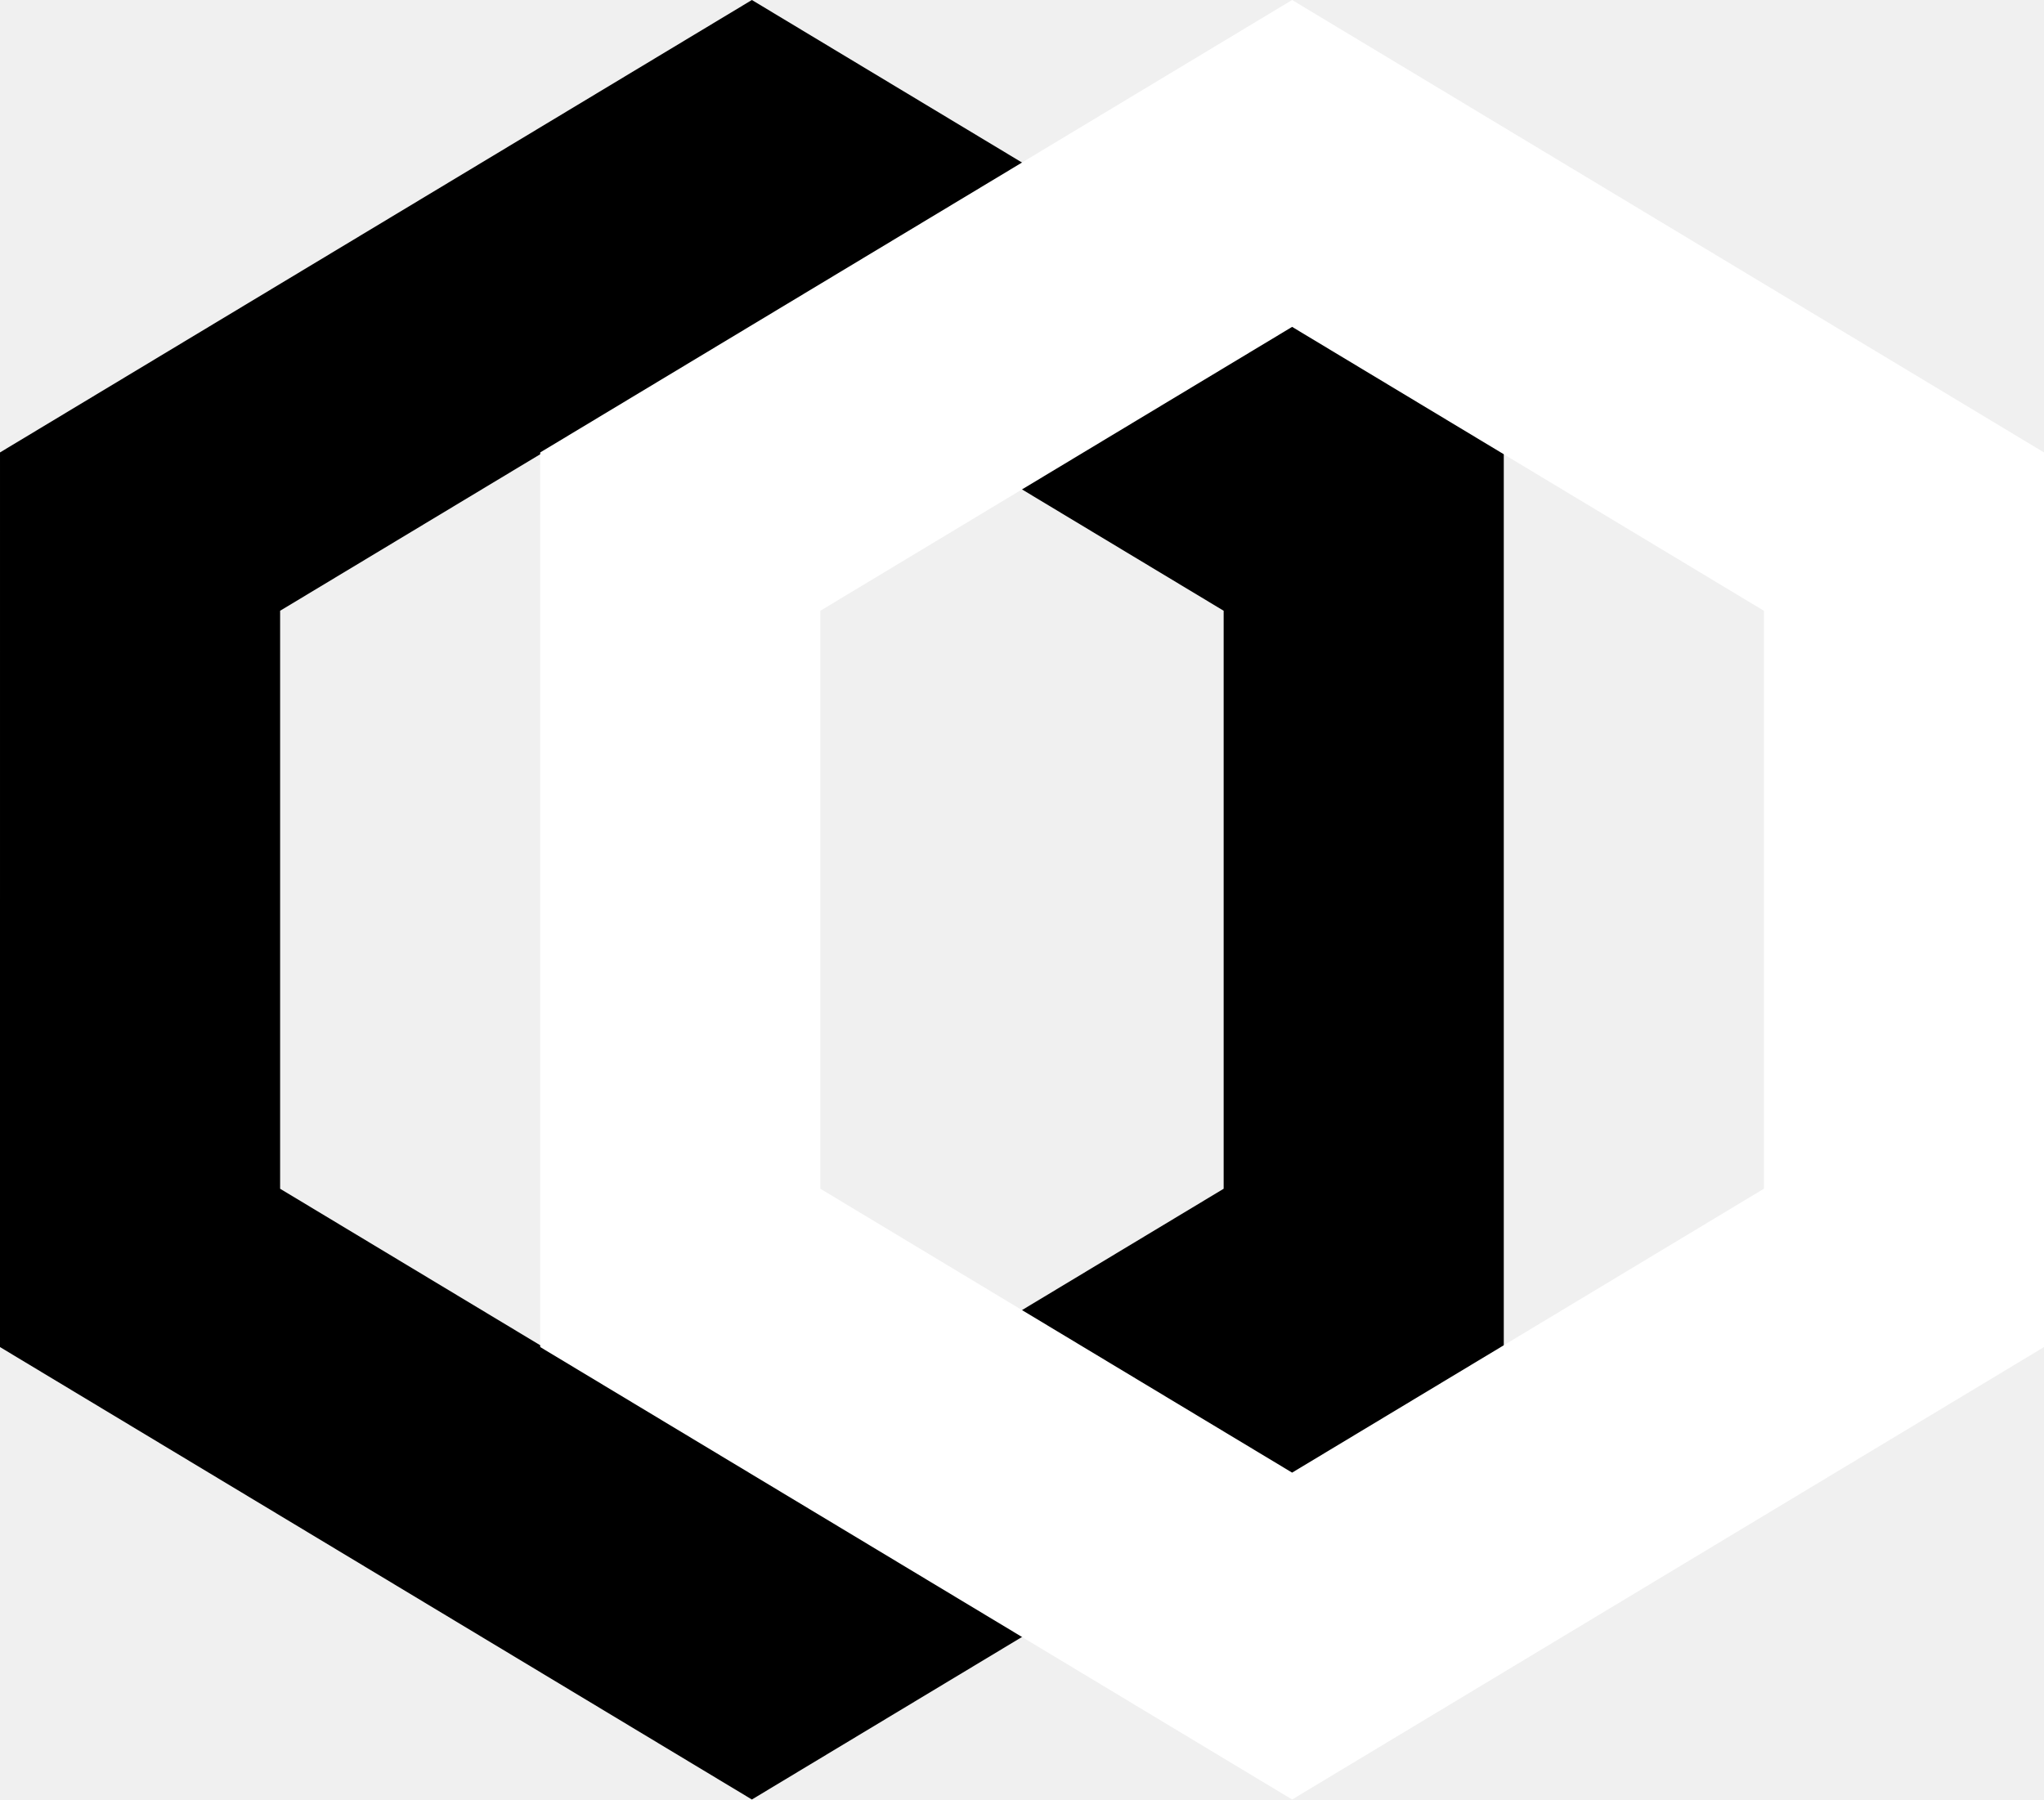
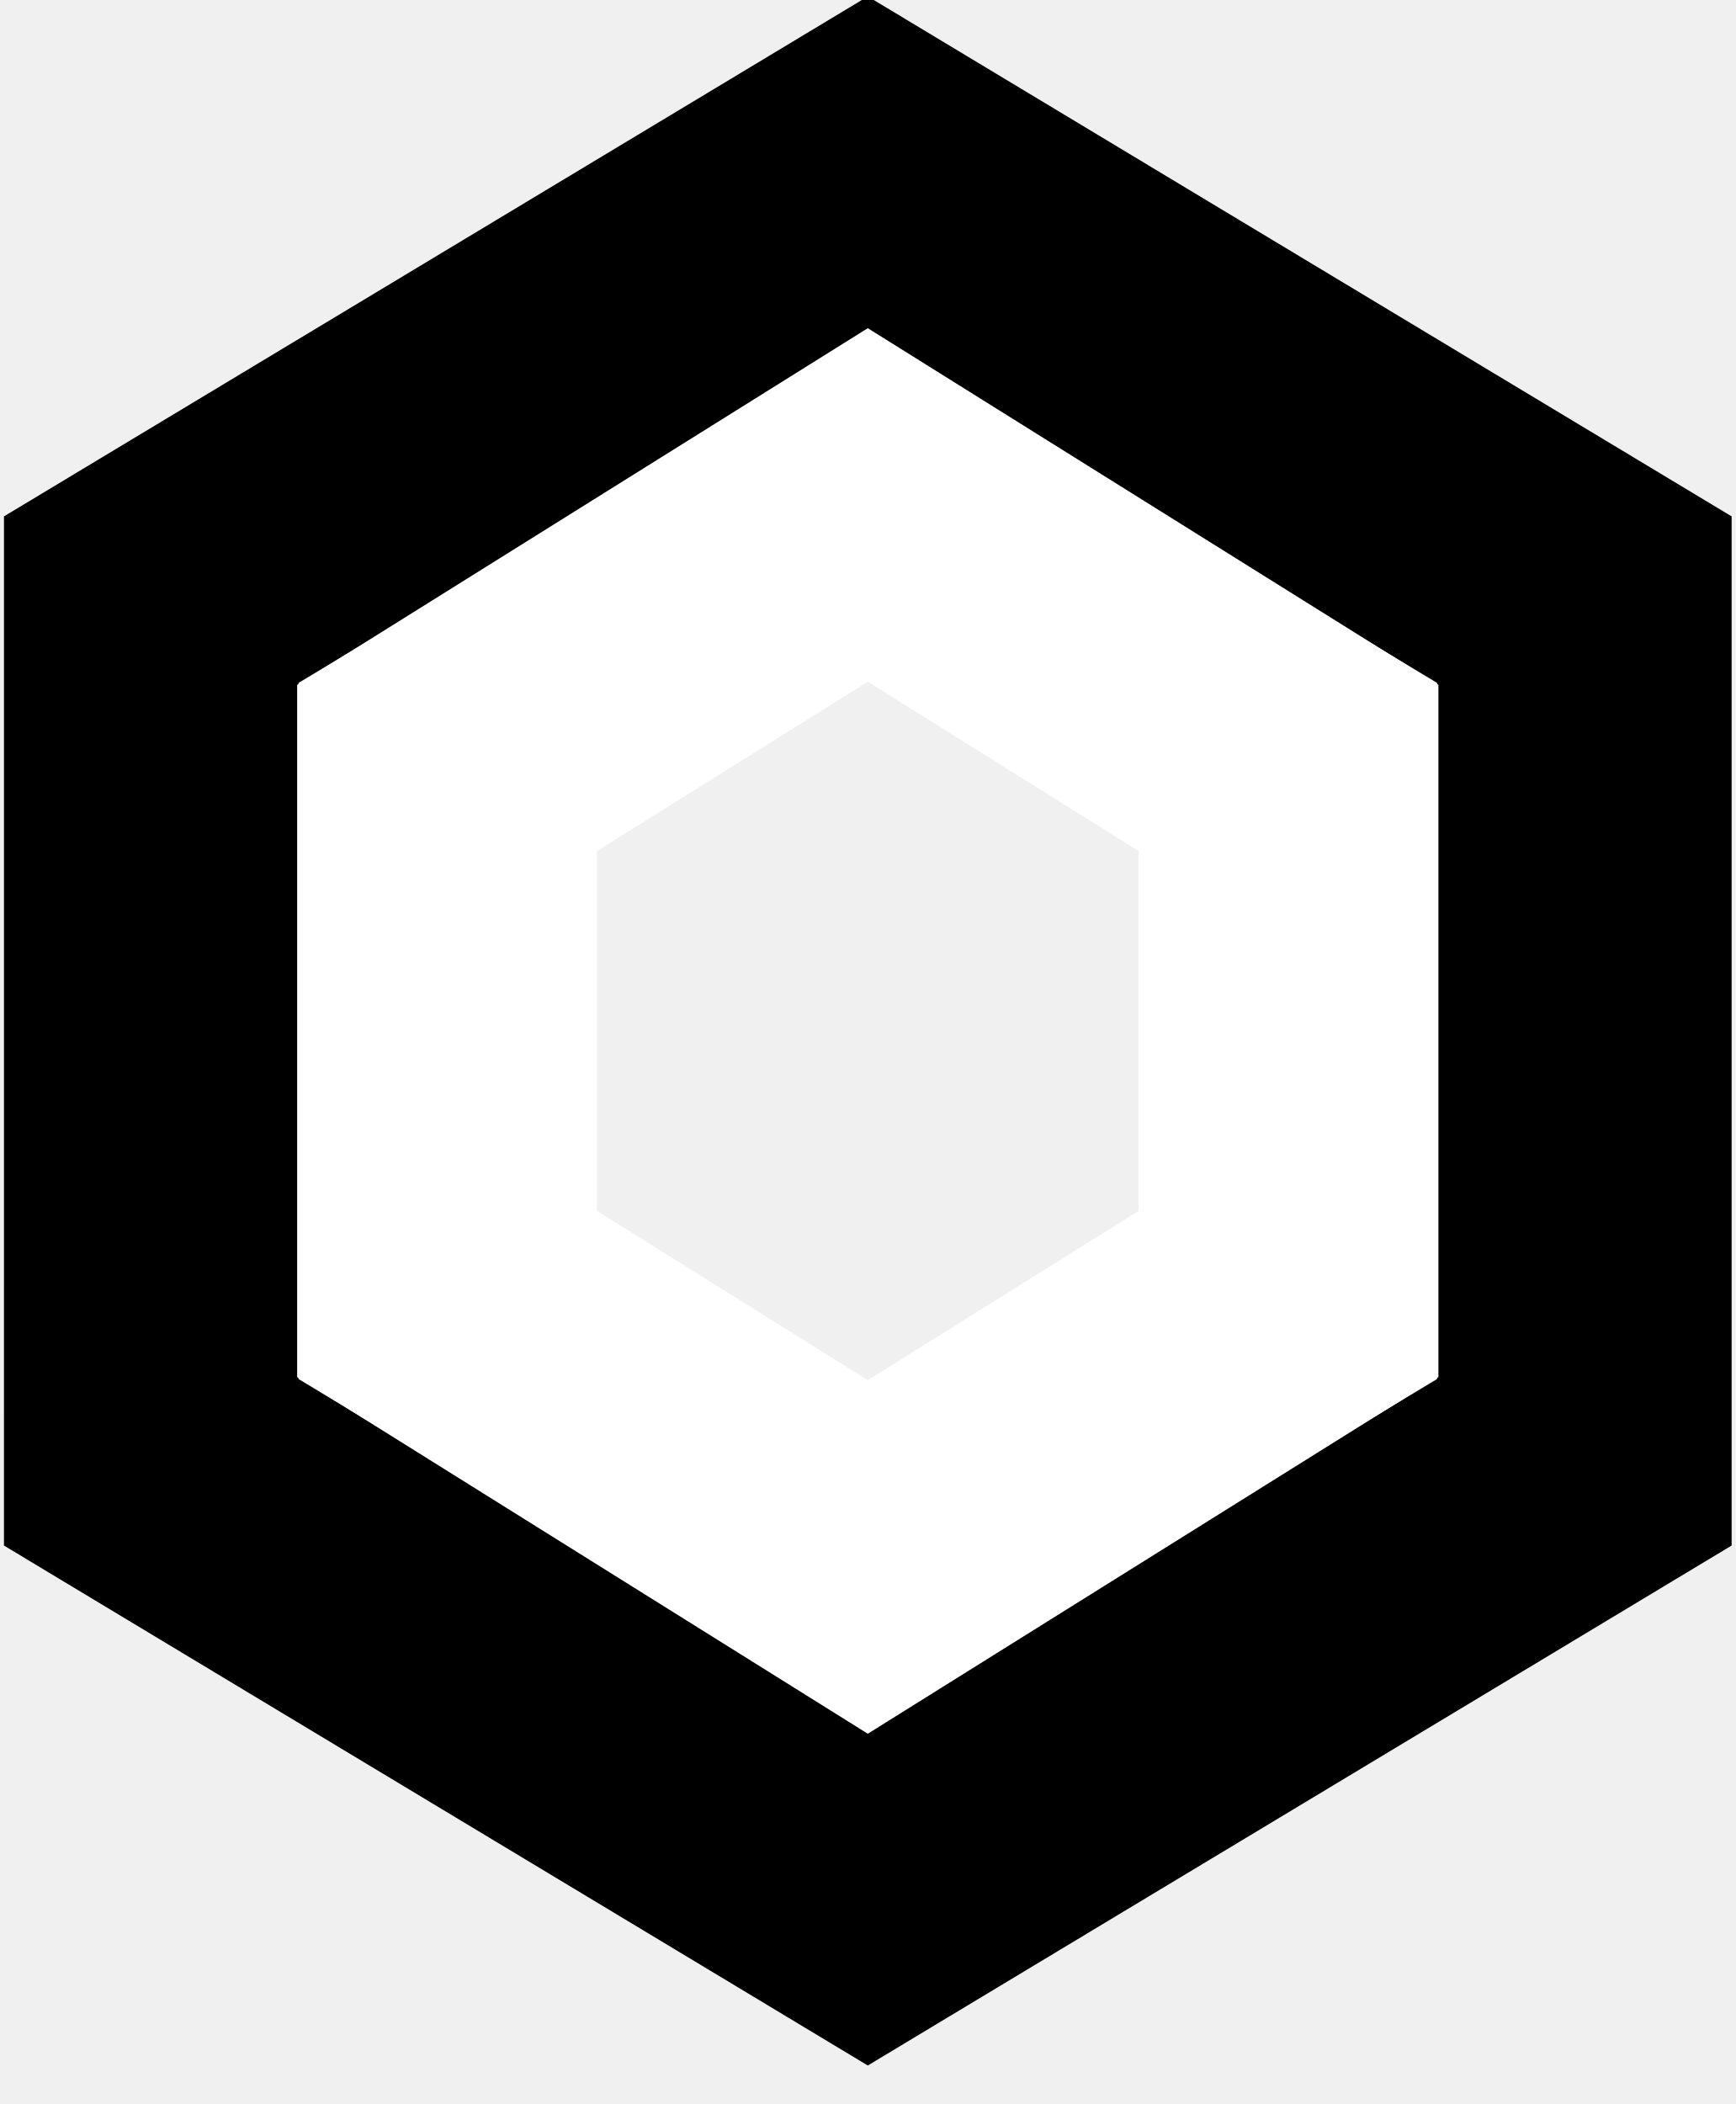
- <svg xmlns="http://www.w3.org/2000/svg" version="1.1" id="Layer_1" x="0px" y="0px" width="408.629px" height="359.82px" viewBox="0 0 408.629 359.82" enable-background="new 0 0 408.629 359.82" xml:space="preserve">
-   <g>
-     <polygon fill="none" stroke="#000000" stroke-width="56" stroke-miterlimit="10" points="272.629,253.525 150.315,327.141    28,253.525 28.001,106.295 150.315,32.68 272.629,106.295  " />
-     <polygon fill="none" stroke="#FFFFFF" stroke-width="56" stroke-miterlimit="10" points="380.629,253.525 258.315,327.141    136,253.525 136.001,106.295 258.315,32.68 380.629,106.295  " />
-   </g>
+ <svg xmlns="http://www.w3.org/2000/svg" version="1.1" id="Layer_1" x="0px" y="0px" width="330px" height="400px" viewBox="-600.186 380.41 330 400" enable-background="new -600.186 380.41 330 400" xml:space="preserve">
+   <polygon fill="none" stroke="#000000" stroke-width="56" stroke-miterlimit="10" points="-298.938,658.411 -435.183,740.41   -571.433,658.411 -571.429,494.409 -435.183,412.41 -298.938,494.409 " />
+   <polygon fill="none" stroke="#FFFFFF" stroke-width="57" stroke-miterlimit="10" points="-355.186,626.41 -435.186,676.41   -515.186,626.41 -515.185,526.411 -435.186,476.41 -355.186,526.411 " />
</svg>
